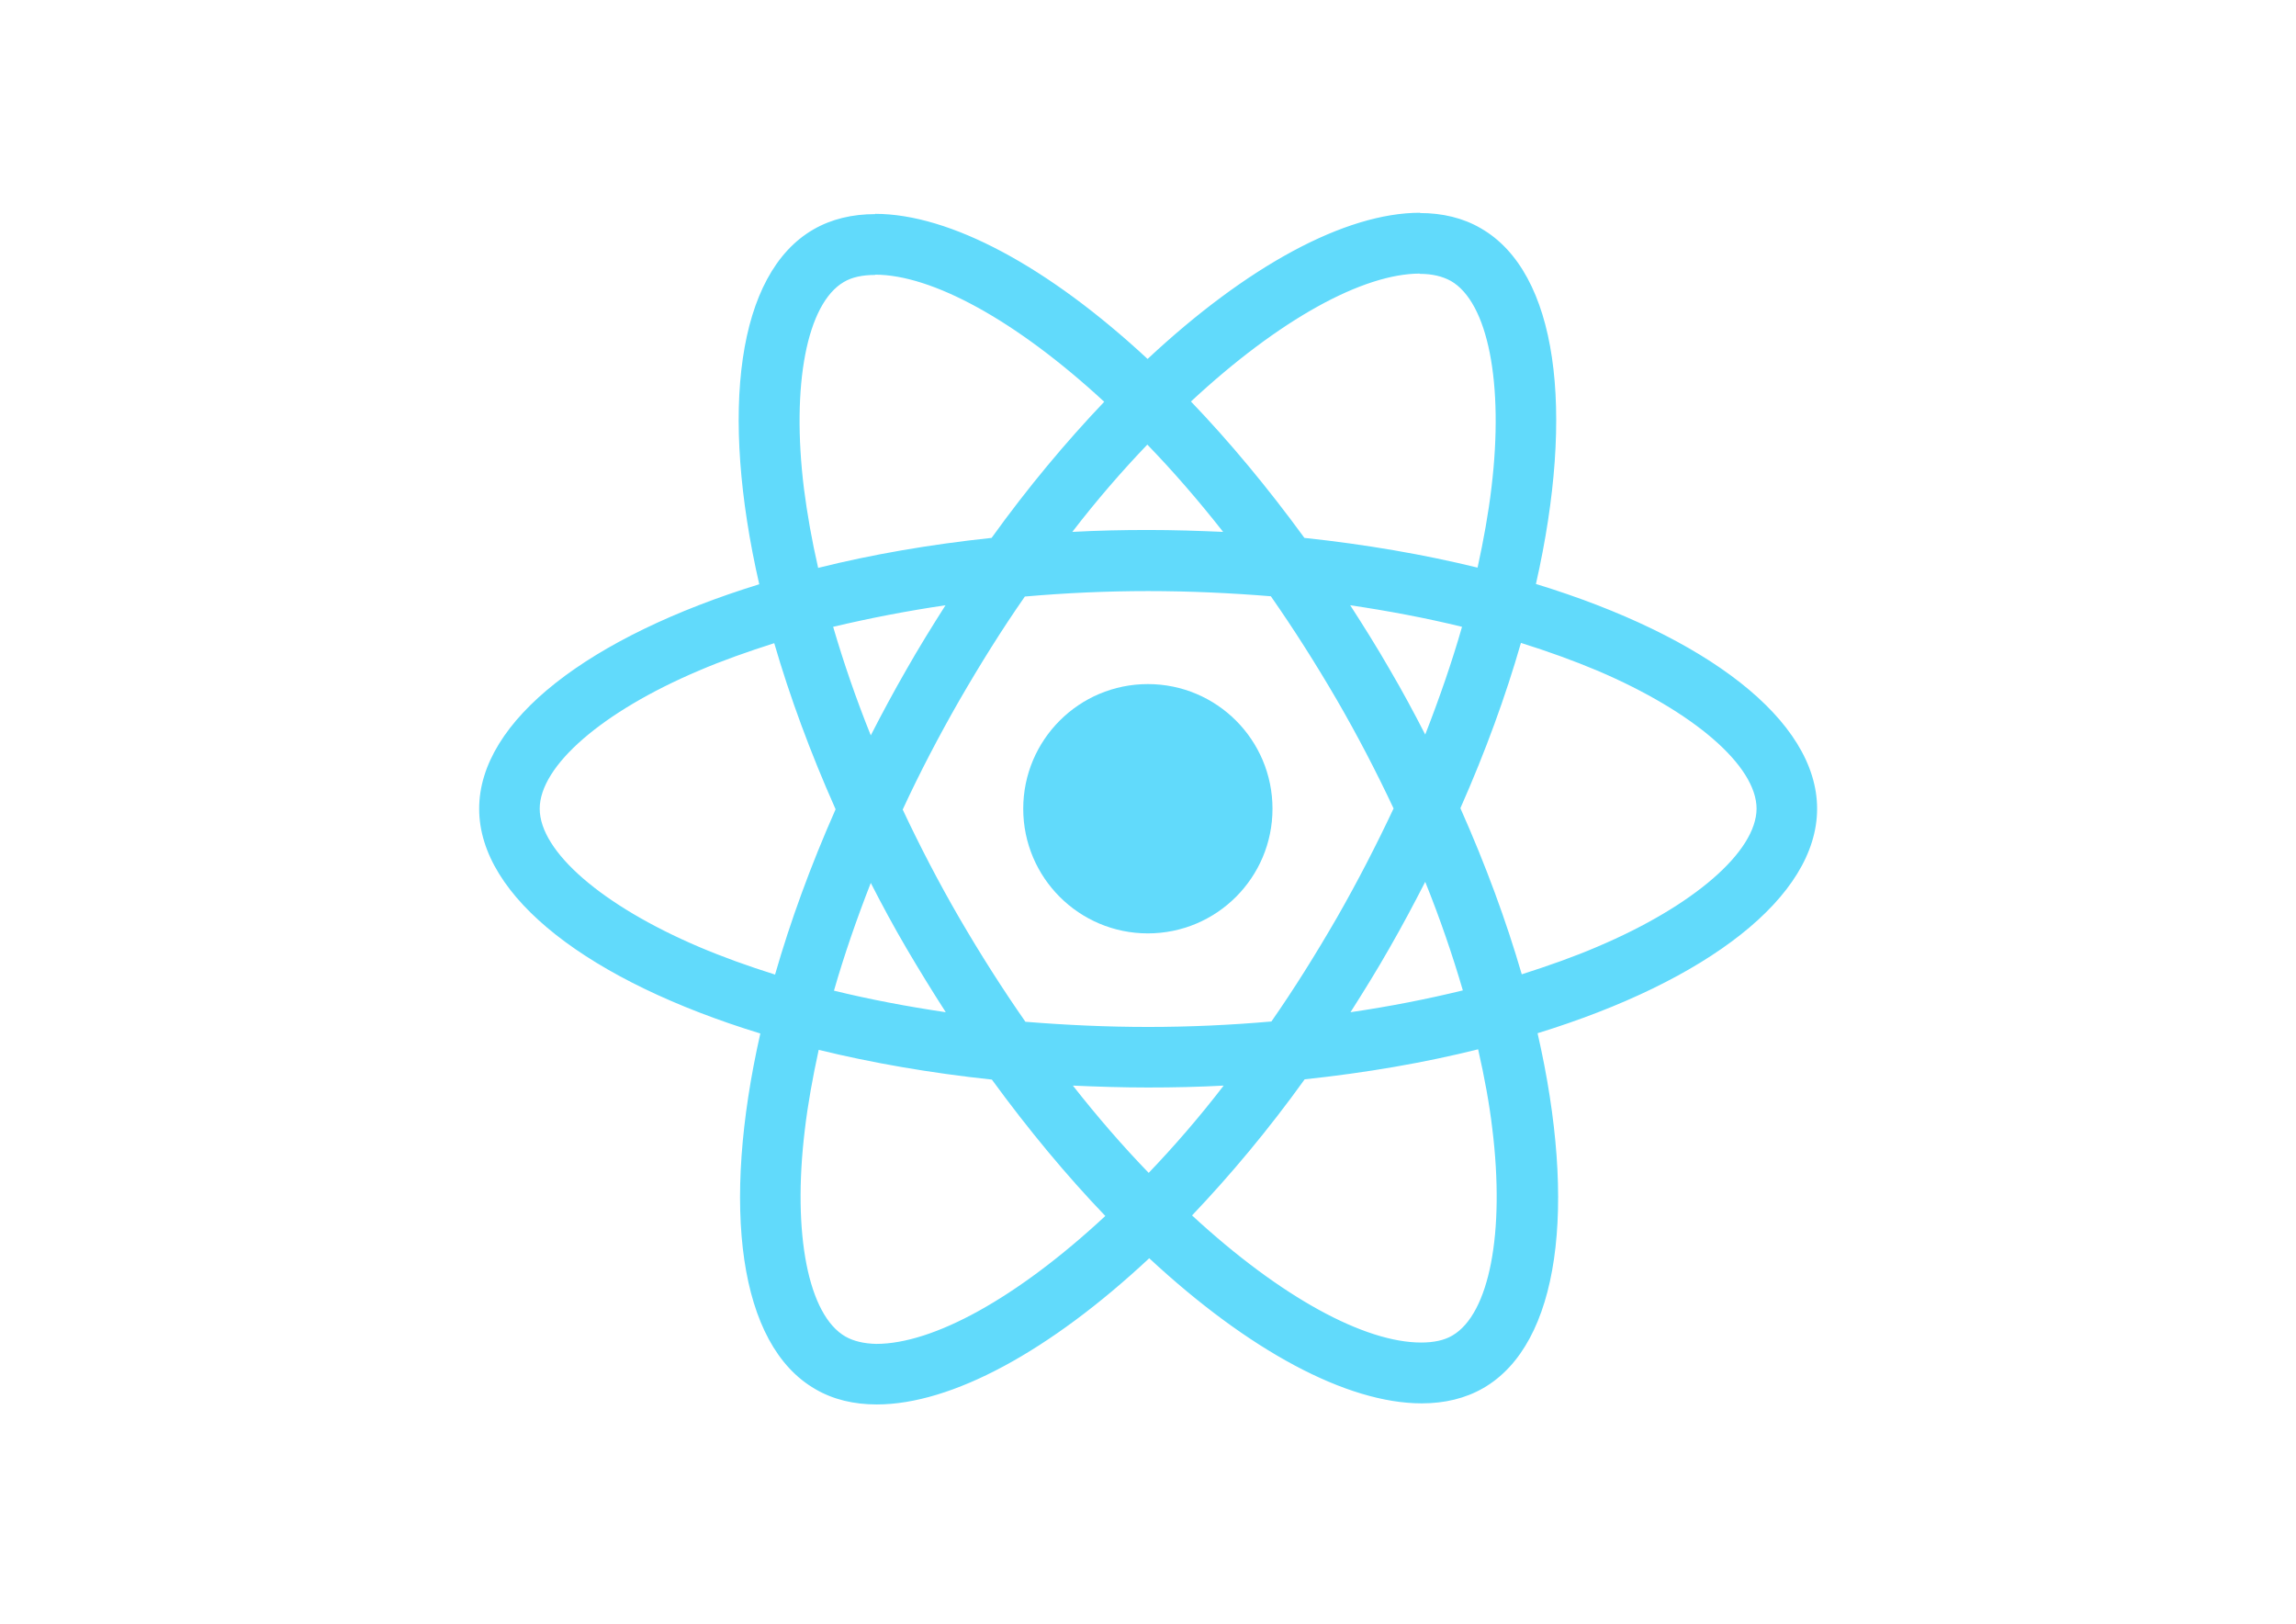
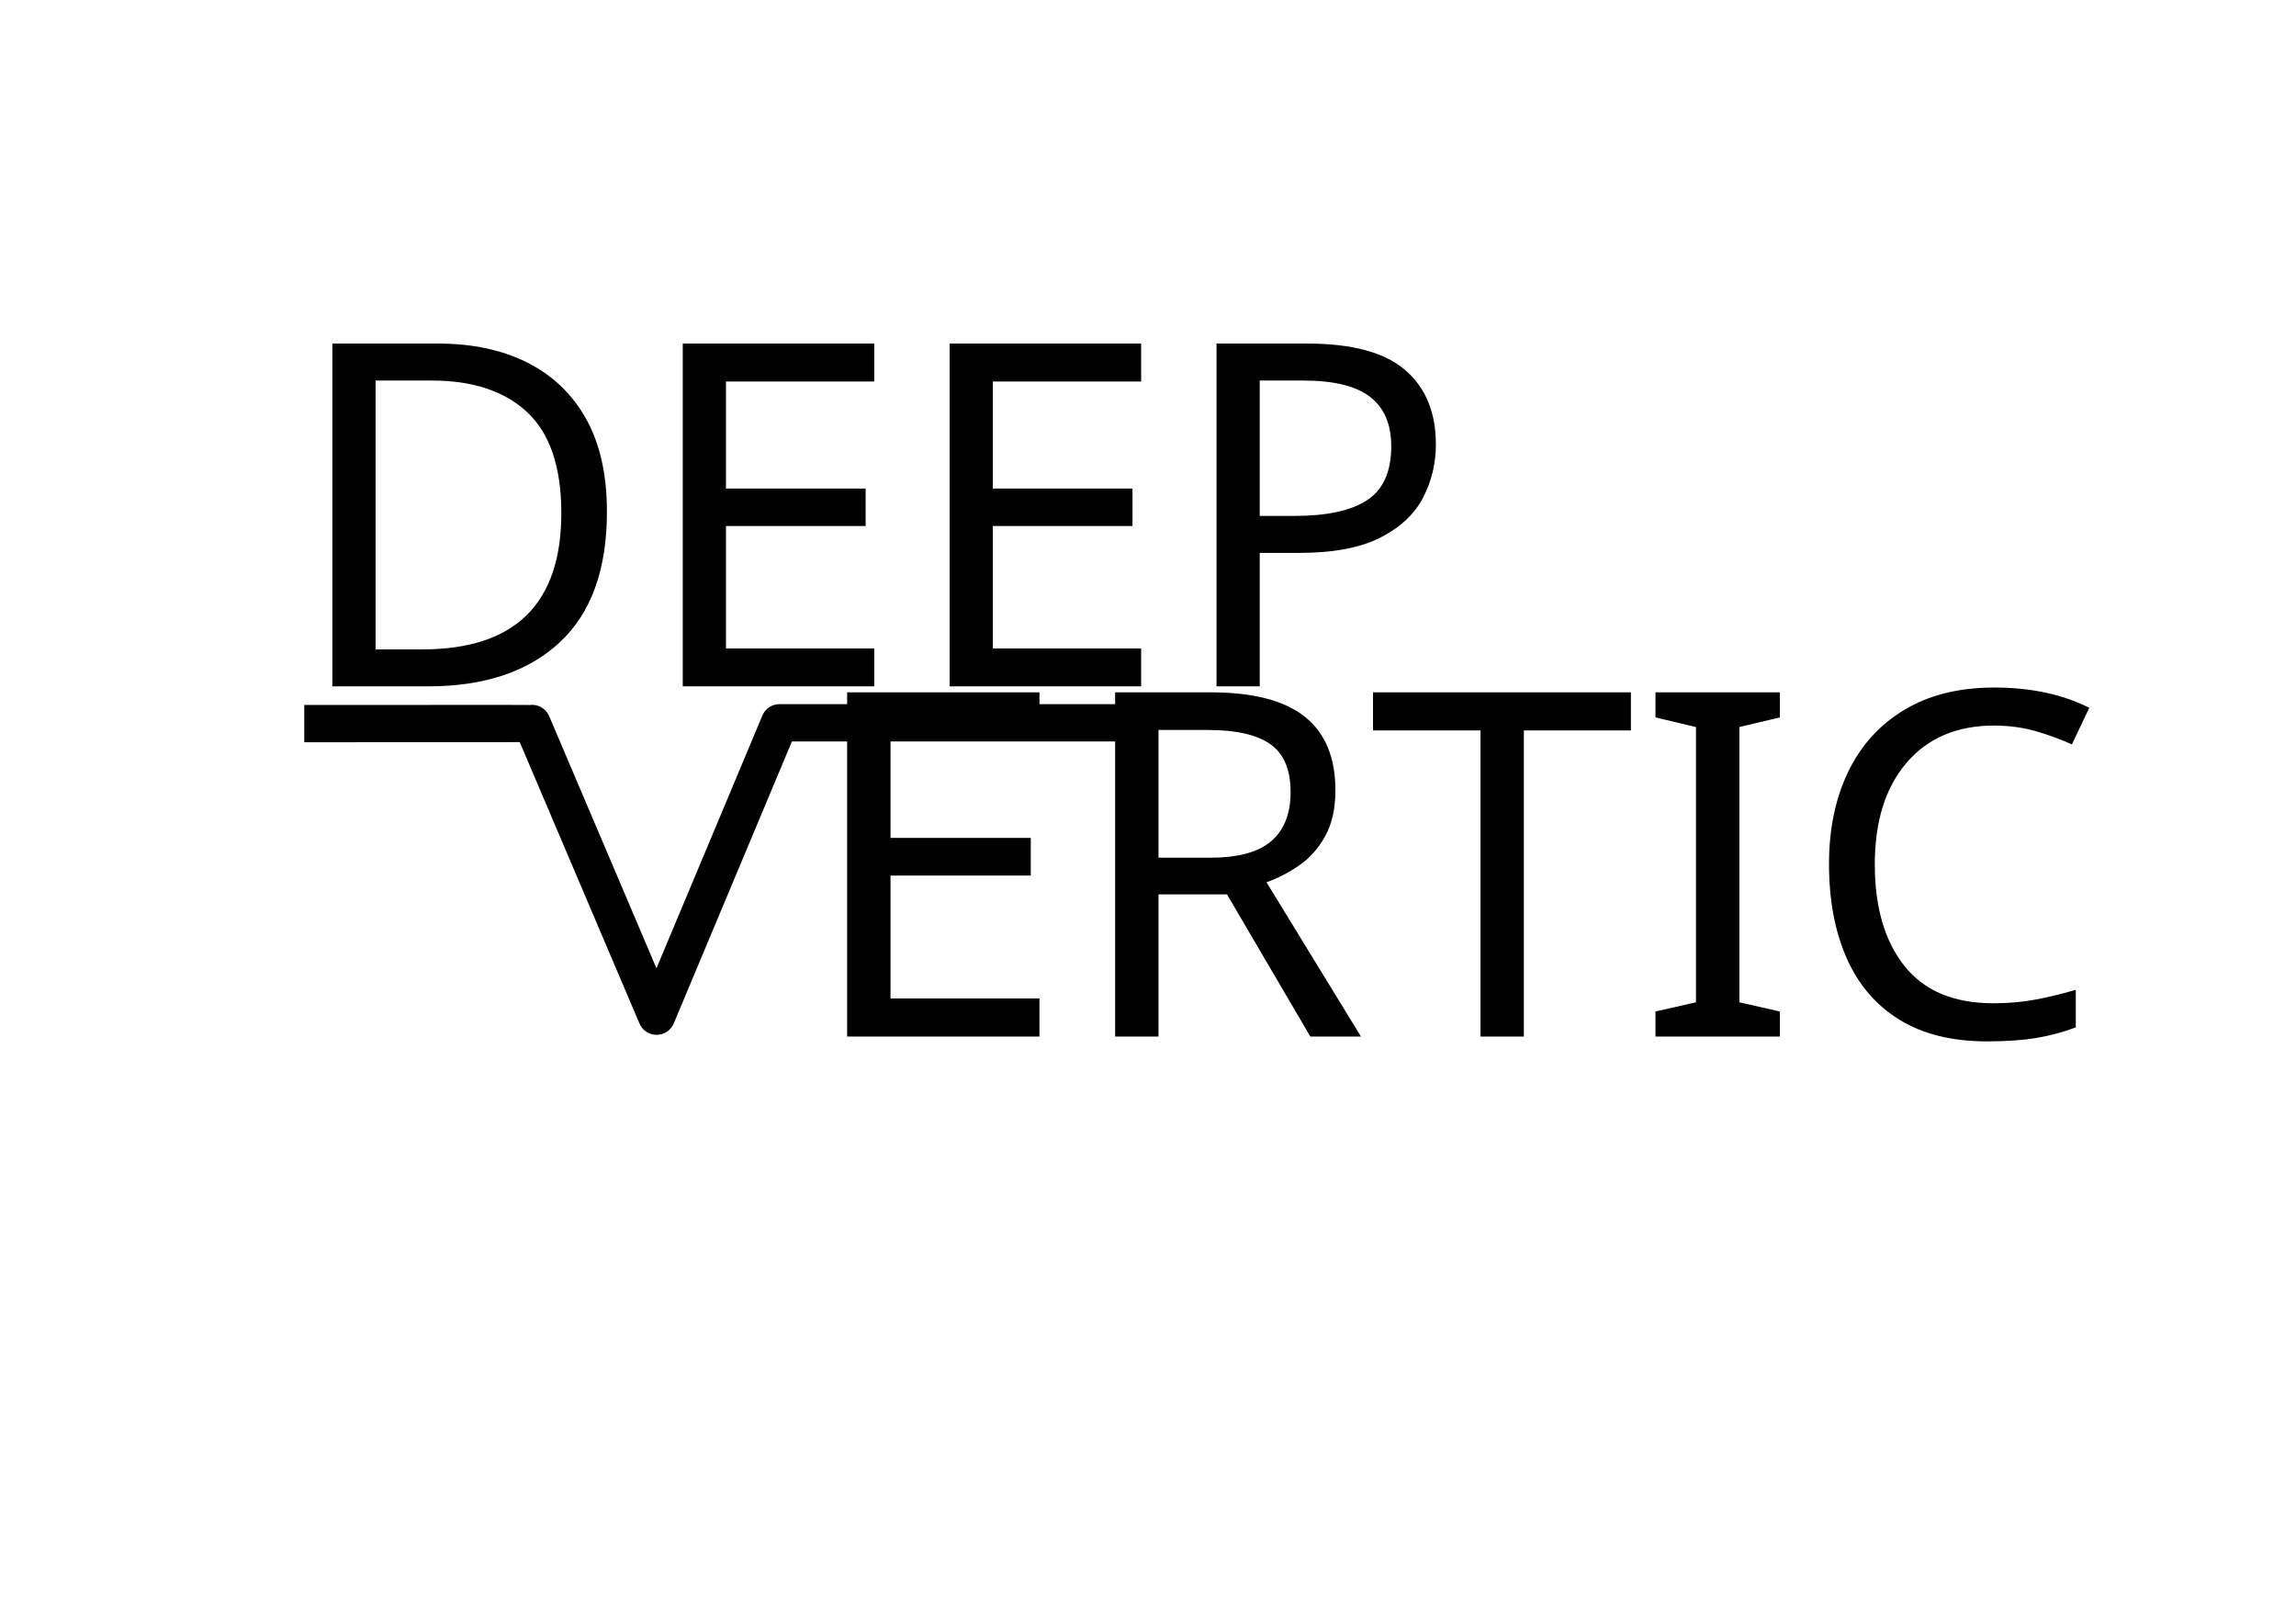
- <svg xmlns="http://www.w3.org/2000/svg" viewBox="0 0 841.9 595.3">
-   <g fill="#61DAFB">
-     <path d="M666.3 296.5c0-32.5-40.7-63.3-103.1-82.4 14.4-63.6 8-114.2-20.2-130.4-6.5-3.8-14.1-5.6-22.4-5.6v22.3c4.6 0 8.3.9 11.4 2.6 13.6 7.8 19.5 37.5 14.9 75.7-1.1 9.4-2.9 19.3-5.1 29.4-19.6-4.8-41-8.5-63.5-10.9-13.5-18.5-27.5-35.3-41.6-50 32.6-30.3 63.2-46.9 84-46.9V78c-27.5 0-63.5 19.6-99.9 53.6-36.4-33.8-72.4-53.2-99.9-53.2v22.3c20.7 0 51.4 16.5 84 46.6-14 14.7-28 31.4-41.3 49.9-22.6 2.4-44 6.1-63.6 11-2.3-10-4-19.7-5.2-29-4.7-38.2 1.1-67.9 14.6-75.8 3-1.8 6.9-2.6 11.5-2.6V78.5c-8.4 0-16 1.8-22.6 5.6-28.1 16.2-34.4 66.7-19.9 130.1-62.2 19.2-102.7 49.9-102.7 82.3 0 32.5 40.7 63.3 103.1 82.4-14.4 63.6-8 114.2 20.2 130.4 6.5 3.8 14.1 5.6 22.5 5.6 27.5 0 63.5-19.6 99.9-53.6 36.4 33.8 72.4 53.2 99.9 53.2 8.4 0 16-1.8 22.6-5.6 28.1-16.2 34.4-66.7 19.9-130.1 62-19.1 102.5-49.9 102.5-82.3zm-130.2-66.7c-3.7 12.9-8.3 26.2-13.5 39.5-4.1-8-8.4-16-13.1-24-4.6-8-9.5-15.8-14.4-23.4 14.2 2.1 27.9 4.7 41 7.9zm-45.8 106.5c-7.8 13.5-15.8 26.3-24.1 38.2-14.9 1.3-30 2-45.2 2-15.1 0-30.2-.7-45-1.9-8.3-11.9-16.4-24.6-24.2-38-7.6-13.1-14.5-26.4-20.8-39.8 6.2-13.4 13.2-26.8 20.7-39.9 7.8-13.5 15.8-26.3 24.1-38.2 14.9-1.3 30-2 45.2-2 15.1 0 30.2.7 45 1.9 8.3 11.9 16.4 24.6 24.2 38 7.6 13.1 14.5 26.4 20.8 39.8-6.3 13.4-13.2 26.8-20.7 39.9zm32.3-13c5.4 13.4 10 26.8 13.8 39.8-13.1 3.2-26.9 5.9-41.2 8 4.9-7.7 9.8-15.6 14.4-23.7 4.6-8 8.9-16.1 13-24.1zM421.2 430c-9.3-9.6-18.6-20.3-27.8-32 9 .4 18.2.7 27.5.7 9.4 0 18.7-.2 27.8-.7-9 11.7-18.3 22.4-27.5 32zm-74.4-58.9c-14.2-2.1-27.9-4.7-41-7.9 3.7-12.9 8.3-26.2 13.5-39.5 4.1 8 8.4 16 13.1 24 4.7 8 9.5 15.8 14.4 23.4zM420.7 163c9.3 9.6 18.6 20.3 27.8 32-9-.4-18.2-.7-27.5-.7-9.4 0-18.7.2-27.8.7 9-11.7 18.3-22.4 27.5-32zm-74 58.9c-4.9 7.7-9.8 15.6-14.4 23.7-4.6 8-8.9 16-13 24-5.4-13.4-10-26.8-13.8-39.8 13.1-3.1 26.9-5.8 41.2-7.9zm-90.5 125.2c-35.4-15.1-58.3-34.9-58.3-50.6 0-15.7 22.9-35.6 58.3-50.6 8.6-3.7 18-7 27.7-10.1 5.7 19.6 13.2 40 22.5 60.9-9.2 20.8-16.6 41.1-22.2 60.6-9.9-3.1-19.3-6.5-28-10.2zM310 490c-13.6-7.8-19.5-37.5-14.9-75.7 1.1-9.4 2.9-19.3 5.1-29.4 19.6 4.8 41 8.5 63.5 10.9 13.5 18.5 27.5 35.3 41.6 50-32.6 30.3-63.2 46.9-84 46.9-4.5-.1-8.3-1-11.3-2.7zm237.2-76.2c4.7 38.2-1.1 67.9-14.6 75.8-3 1.8-6.9 2.6-11.5 2.6-20.7 0-51.4-16.5-84-46.6 14-14.7 28-31.4 41.3-49.9 22.6-2.4 44-6.1 63.6-11 2.3 10.1 4.1 19.8 5.2 29.1zm38.5-66.7c-8.6 3.7-18 7-27.7 10.1-5.7-19.6-13.2-40-22.5-60.9 9.2-20.8 16.6-41.1 22.2-60.6 9.9 3.1 19.3 6.5 28.1 10.2 35.4 15.1 58.3 34.9 58.3 50.6-.1 15.7-23 35.6-58.4 50.6zM320.8 78.4z" />
-     <circle cx="420.9" cy="296.5" r="45.7" />
-     <path d="M520.5 78.1z" />
-   </g>
+ <svg xmlns="http://www.w3.org/2000/svg" width="297mm" height="210mm" version="1.1" viewBox="0 0 1122.5 793.7">
+   <text font-family="Quicksand" font-size="40px" style="line-height:1.25;shape-inside:url(#rect201508);white-space:pre" xml:space="preserve" />
+   <text x="139.72" y="335.504" font-family="Quicksand" font-size="234.67px" style="line-height:1.25" xml:space="preserve">
+     <tspan x="139.72" y="335.504" font-family="'Fira Sans'" font-size="234.67px">DEEP</tspan>
+   </text>
+   <text x="391.296" y="506.687" font-family="Quicksand" font-size="235.66px" stroke-width="1.178" style="line-height:1.25" xml:space="preserve">
+     <tspan x="391.296" y="506.687" font-family="'Fira Sans'" font-size="235.66px" stroke-width="1.178">ERTIC</tspan>
+   </text>
+   <path d="m157.86 353.71c101.76 0 102.25-0.064 102.25-0.064l60.889 143.08 60.107-143.41h172.29" fill="none" stroke="#000" stroke-linecap="square" stroke-linejoin="round" stroke-width="18.217" />
</svg>
